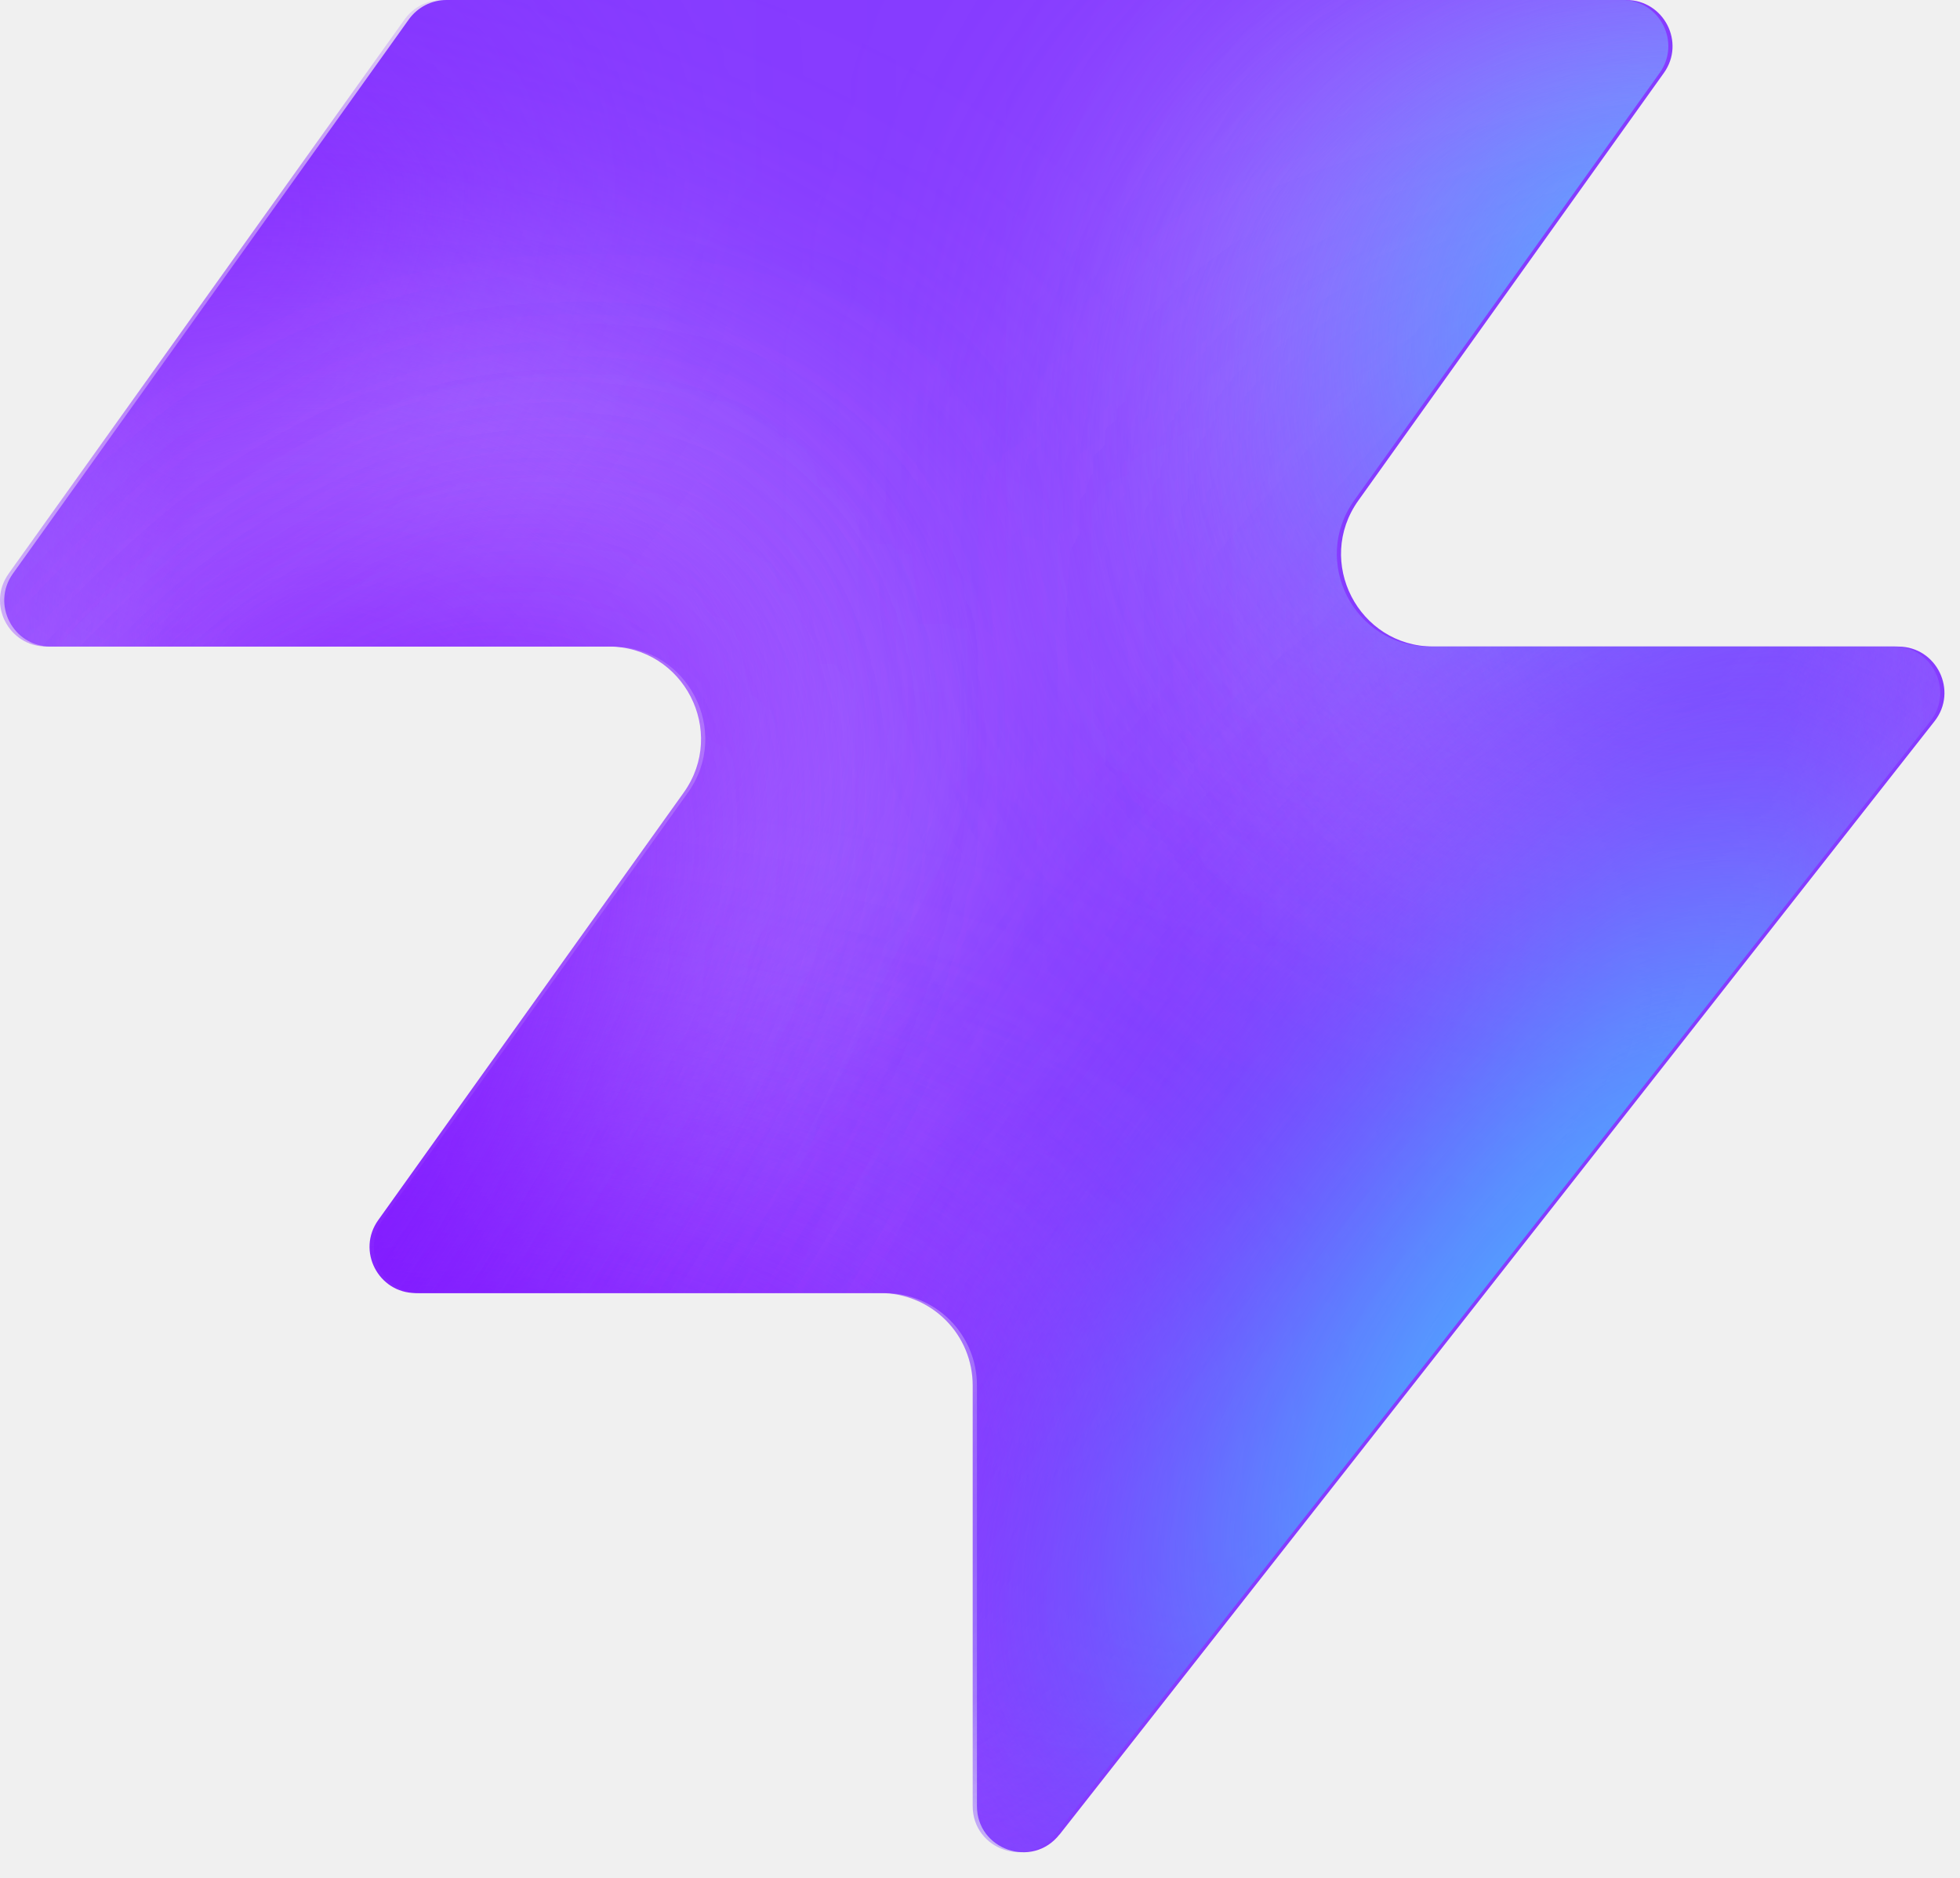
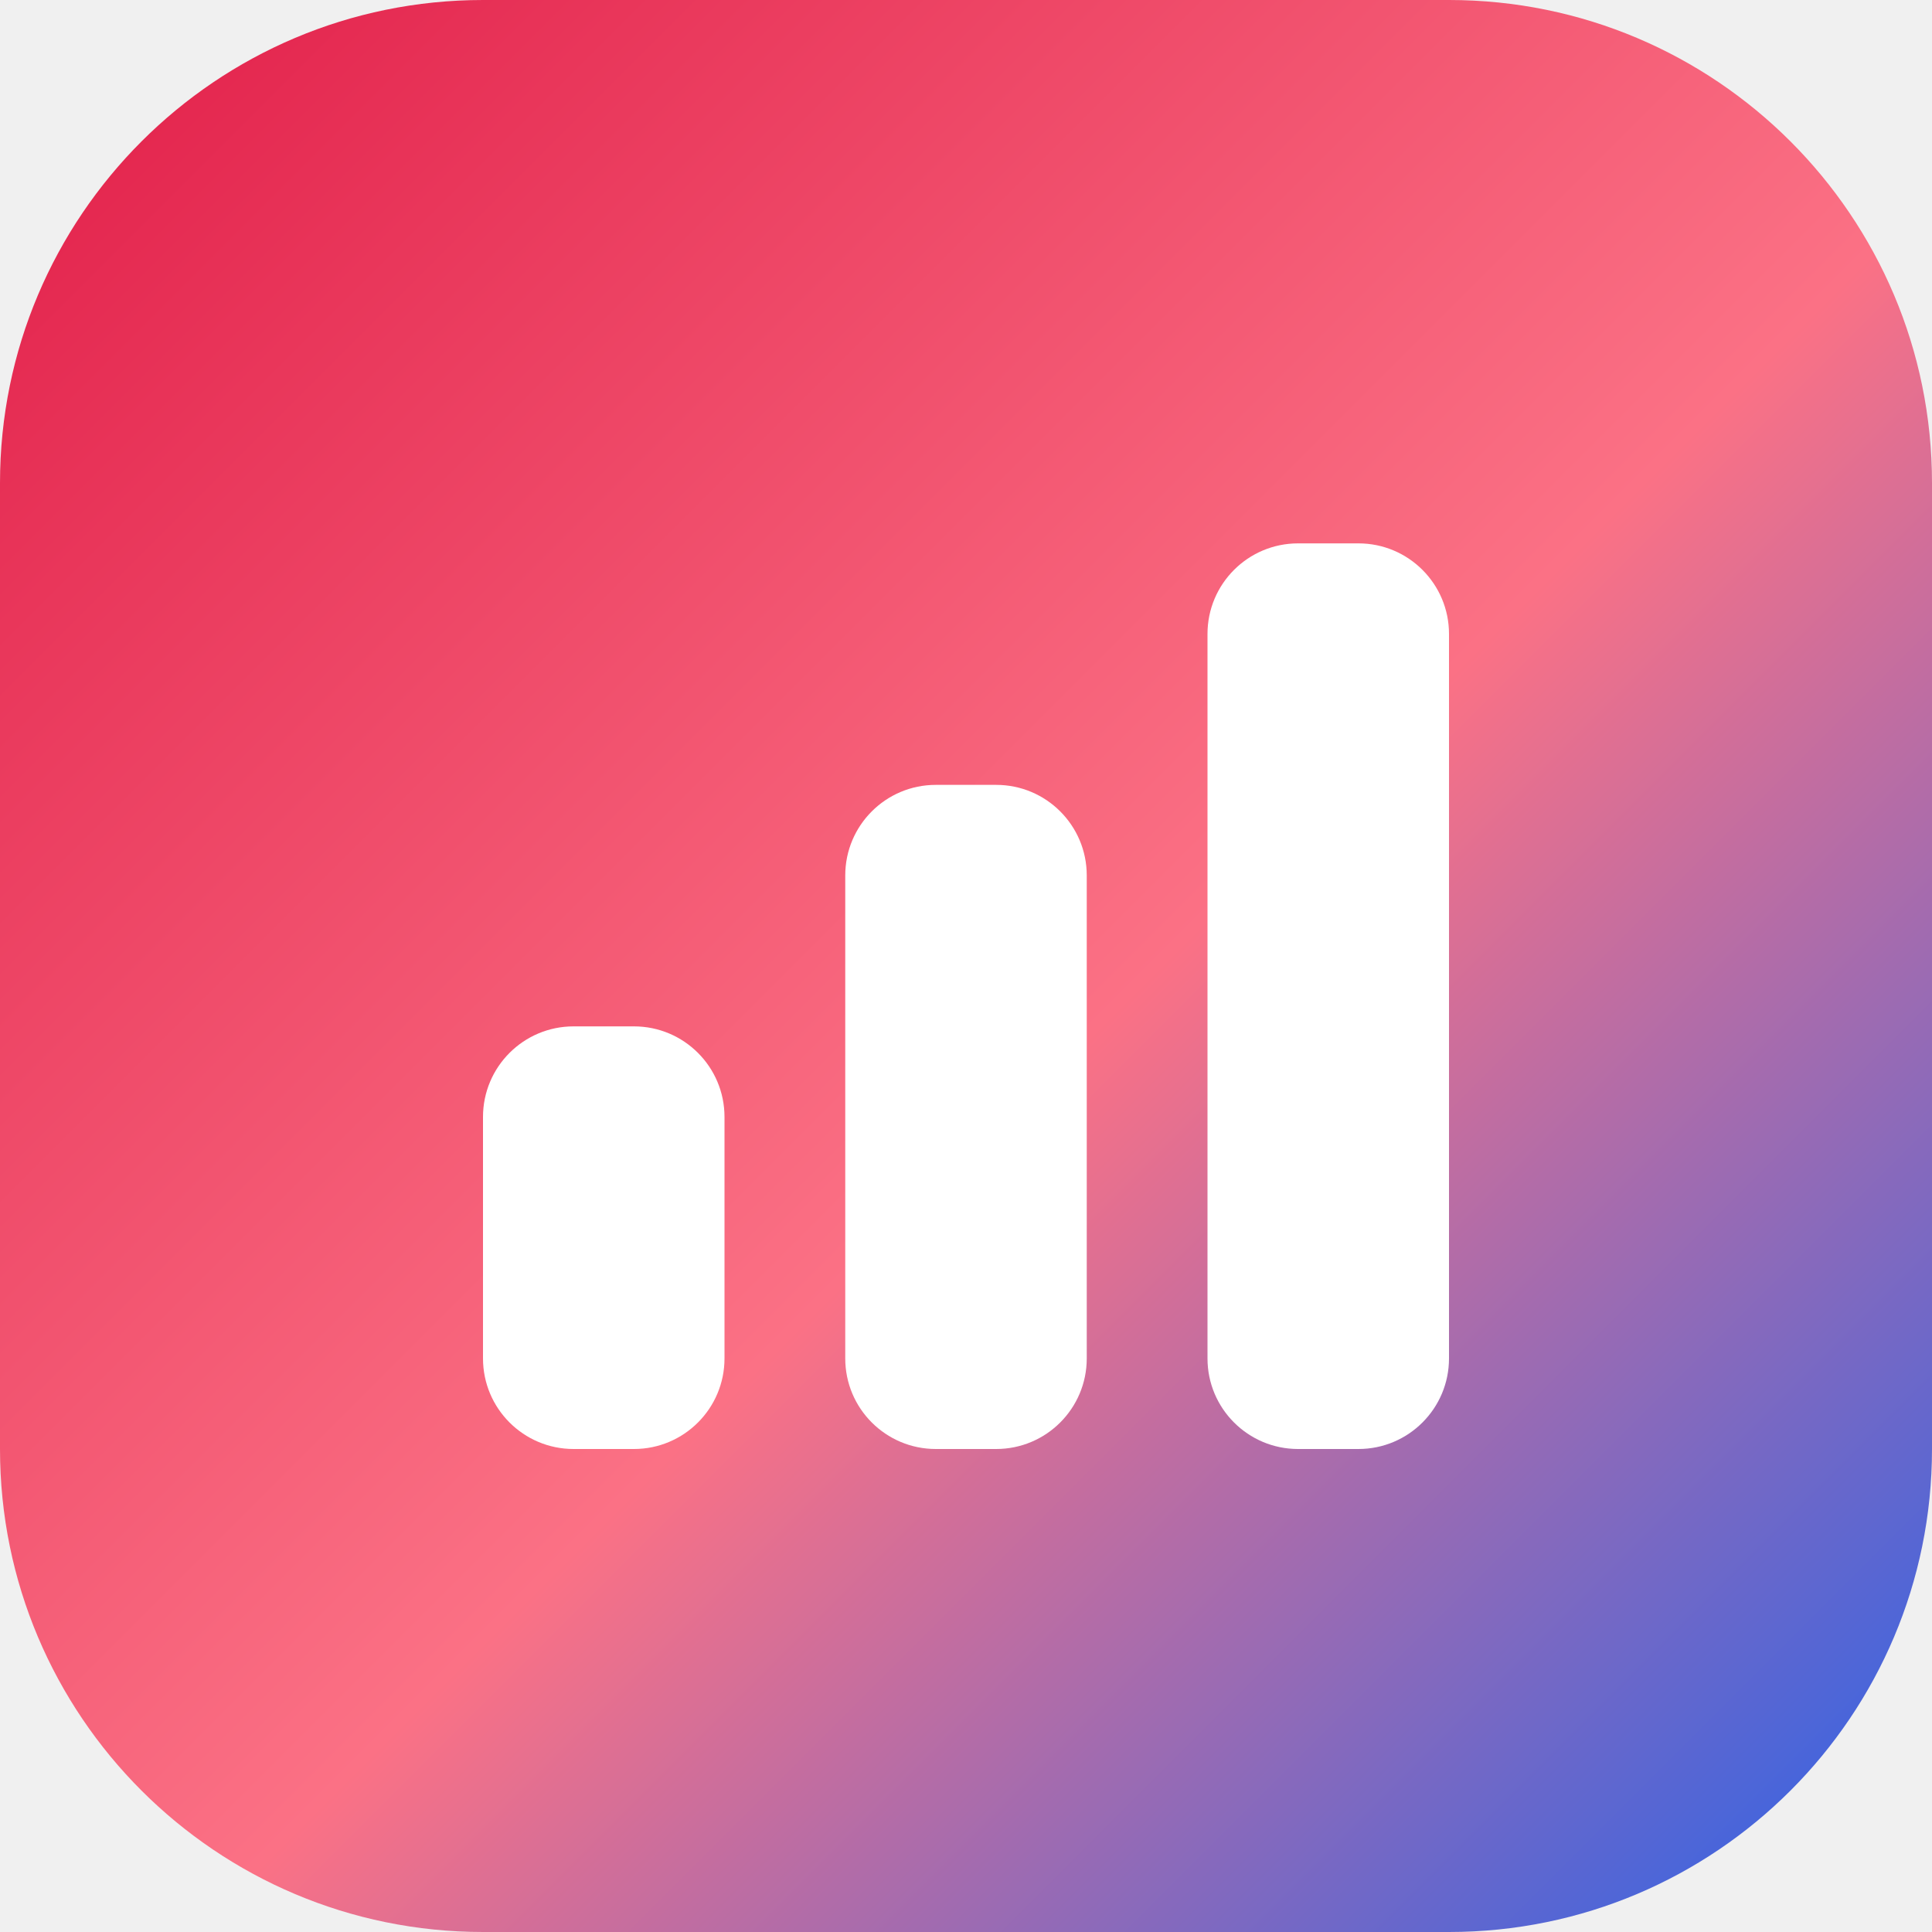
- <svg xmlns="http://www.w3.org/2000/svg" width="48" height="46" fill="none" viewBox="0 0 48 46">
-   <path fill="#863bff" d="M25.946 44.938c-.664.845-2.021.375-2.021-.698V33.937a2.26 2.26 0 0 0-2.262-2.262H10.287c-.92 0-1.456-1.04-.92-1.788l7.48-10.471c1.07-1.497 0-3.578-1.842-3.578H1.237c-.92 0-1.456-1.04-.92-1.788L10.013.474c.214-.297.556-.474.92-.474h28.894c.92 0 1.456 1.04.92 1.788l-7.48 10.471c-1.07 1.498 0 3.579 1.842 3.579h11.377c.943 0 1.473 1.088.89 1.83L25.947 44.94z" style="fill:#863bff;fill:color(display-p3 .525 .23 1);fill-opacity:1" />
-   <mask id="a" width="48" height="46" x="0" y="0" maskUnits="userSpaceOnUse" style="mask-type:alpha">
-     <path fill="#000" d="M25.842 44.938c-.664.844-2.021.375-2.021-.698V33.937a2.26 2.26 0 0 0-2.262-2.262H10.183c-.92 0-1.456-1.04-.92-1.788l7.48-10.471c1.07-1.498 0-3.579-1.842-3.579H1.133c-.92 0-1.456-1.04-.92-1.787L9.91.473c.214-.297.556-.474.92-.474h28.894c.92 0 1.456 1.04.92 1.788l-7.48 10.471c-1.07 1.498 0 3.578 1.842 3.578h11.377c.943 0 1.473 1.088.89 1.832L25.843 44.94z" style="fill:#000;fill-opacity:1" />
-   </mask>
-   <g mask="url(#a)">
-     <g filter="url(#b)">
-       <ellipse cx="5.508" cy="14.704" fill="#ede6ff" rx="5.508" ry="14.704" style="fill:#ede6ff;fill:color(display-p3 .927 .903 1);fill-opacity:1" transform="matrix(.00324 1 1 -.00324 -4.47 31.516)" />
-     </g>
-     <g filter="url(#c)">
-       <ellipse cx="10.399" cy="29.851" fill="#ede6ff" rx="10.399" ry="29.851" style="fill:#ede6ff;fill:color(display-p3 .927 .903 1);fill-opacity:1" transform="matrix(.00324 1 1 -.00324 -39.328 7.883)" />
-     </g>
-     <g filter="url(#d)">
-       <ellipse cx="5.508" cy="30.487" fill="#7e14ff" rx="5.508" ry="30.487" style="fill:#7e14ff;fill:color(display-p3 .492 .077 1);fill-opacity:1" transform="rotate(89.814 -25.913 -14.639)scale(1 -1)" />
-     </g>
-     <g filter="url(#e)">
-       <ellipse cx="5.508" cy="30.599" fill="#7e14ff" rx="5.508" ry="30.599" style="fill:#7e14ff;fill:color(display-p3 .492 .077 1);fill-opacity:1" transform="rotate(89.814 -32.644 -3.334)scale(1 -1)" />
-     </g>
-     <g filter="url(#f)">
-       <ellipse cx="5.508" cy="30.599" fill="#7e14ff" rx="5.508" ry="30.599" style="fill:#7e14ff;fill:color(display-p3 .492 .077 1);fill-opacity:1" transform="matrix(.00324 1 1 -.00324 -34.34 30.47)" />
-     </g>
-     <g filter="url(#g)">
-       <ellipse cx="14.072" cy="22.078" fill="#ede6ff" rx="14.072" ry="22.078" style="fill:#ede6ff;fill:color(display-p3 .927 .903 1);fill-opacity:1" transform="rotate(93.35 24.506 48.493)scale(-1 1)" />
-     </g>
-     <g filter="url(#h)">
-       <ellipse cx="3.47" cy="21.501" fill="#7e14ff" rx="3.47" ry="21.501" style="fill:#7e14ff;fill:color(display-p3 .492 .077 1);fill-opacity:1" transform="rotate(89.009 28.708 47.59)scale(-1 1)" />
-     </g>
-     <g filter="url(#i)">
-       <ellipse cx="3.47" cy="21.501" fill="#7e14ff" rx="3.47" ry="21.501" style="fill:#7e14ff;fill:color(display-p3 .492 .077 1);fill-opacity:1" transform="rotate(89.009 28.708 47.59)scale(-1 1)" />
-     </g>
-     <g filter="url(#j)">
-       <ellipse cx=".387" cy="8.972" fill="#7e14ff" rx="4.407" ry="29.108" style="fill:#7e14ff;fill:color(display-p3 .492 .077 1);fill-opacity:1" transform="rotate(39.51 .387 8.972)" />
-     </g>
-     <g filter="url(#k)">
-       <ellipse cx="47.523" cy="-6.092" fill="#7e14ff" rx="4.407" ry="29.108" style="fill:#7e14ff;fill:color(display-p3 .492 .077 1);fill-opacity:1" transform="rotate(37.892 47.523 -6.092)" />
-     </g>
-     <g filter="url(#l)">
-       <ellipse cx="41.412" cy="6.333" fill="#47bfff" rx="5.971" ry="9.665" style="fill:#47bfff;fill:color(display-p3 .28 .748 1);fill-opacity:1" transform="rotate(37.892 41.412 6.333)" />
-     </g>
-     <g filter="url(#m)">
-       <ellipse cx="-1.879" cy="38.332" fill="#7e14ff" rx="4.407" ry="29.108" style="fill:#7e14ff;fill:color(display-p3 .492 .077 1);fill-opacity:1" transform="rotate(37.892 -1.88 38.332)" />
-     </g>
-     <g filter="url(#n)">
-       <ellipse cx="-1.879" cy="38.332" fill="#7e14ff" rx="4.407" ry="29.108" style="fill:#7e14ff;fill:color(display-p3 .492 .077 1);fill-opacity:1" transform="rotate(37.892 -1.88 38.332)" />
-     </g>
-     <g filter="url(#o)">
-       <ellipse cx="35.651" cy="29.907" fill="#7e14ff" rx="4.407" ry="29.108" style="fill:#7e14ff;fill:color(display-p3 .492 .077 1);fill-opacity:1" transform="rotate(37.892 35.651 29.907)" />
-     </g>
-     <g filter="url(#p)">
-       <ellipse cx="38.418" cy="32.4" fill="#47bfff" rx="5.971" ry="15.297" style="fill:#47bfff;fill:color(display-p3 .28 .748 1);fill-opacity:1" transform="rotate(37.892 38.418 32.4)" />
-     </g>
+ <svg xmlns="http://www.w3.org/2000/svg" viewBox="0 0 64 64" role="img" aria-label="PollBuilder">
+   <defs>
+     <linearGradient id="g" x1="0" y1="0" x2="64" y2="64" gradientUnits="userSpaceOnUse">
+       <stop offset="0" stop-color="#E11D48" />
+       <stop offset="0.55" stop-color="#FB7185" />
+       <stop offset="1" stop-color="#2563EB" />
+     </linearGradient>
+   </defs>
+   <rect width="64" height="64" rx="16" fill="url(#g)" />
+   <g fill="#ffffff">
+     <rect x="16" y="34" width="8" height="14" rx="3" />
+     <rect x="28" y="26" width="8" height="22" rx="3" />
+     <rect x="40" y="18" width="8" height="30" rx="3" />
  </g>
-   <defs>
-     <filter id="b" width="60.045" height="41.654" x="-19.77" y="16.149" color-interpolation-filters="sRGB" filterUnits="userSpaceOnUse">
-       <feFlood flood-opacity="0" result="BackgroundImageFix" />
-       <feBlend in="SourceGraphic" in2="BackgroundImageFix" result="shape" />
-       <feGaussianBlur result="effect1_foregroundBlur_2002_17158" stdDeviation="7.659" />
-     </filter>
-     <filter id="c" width="90.34" height="51.437" x="-54.613" y="-7.533" color-interpolation-filters="sRGB" filterUnits="userSpaceOnUse">
-       <feFlood flood-opacity="0" result="BackgroundImageFix" />
-       <feBlend in="SourceGraphic" in2="BackgroundImageFix" result="shape" />
-       <feGaussianBlur result="effect1_foregroundBlur_2002_17158" stdDeviation="7.659" />
-     </filter>
-     <filter id="d" width="79.355" height="29.4" x="-49.64" y="2.03" color-interpolation-filters="sRGB" filterUnits="userSpaceOnUse">
-       <feFlood flood-opacity="0" result="BackgroundImageFix" />
-       <feBlend in="SourceGraphic" in2="BackgroundImageFix" result="shape" />
-       <feGaussianBlur result="effect1_foregroundBlur_2002_17158" stdDeviation="4.596" />
-     </filter>
-     <filter id="e" width="79.579" height="29.4" x="-45.045" y="20.029" color-interpolation-filters="sRGB" filterUnits="userSpaceOnUse">
-       <feFlood flood-opacity="0" result="BackgroundImageFix" />
-       <feBlend in="SourceGraphic" in2="BackgroundImageFix" result="shape" />
-       <feGaussianBlur result="effect1_foregroundBlur_2002_17158" stdDeviation="4.596" />
-     </filter>
-     <filter id="f" width="79.579" height="29.4" x="-43.513" y="21.178" color-interpolation-filters="sRGB" filterUnits="userSpaceOnUse">
-       <feFlood flood-opacity="0" result="BackgroundImageFix" />
-       <feBlend in="SourceGraphic" in2="BackgroundImageFix" result="shape" />
-       <feGaussianBlur result="effect1_foregroundBlur_2002_17158" stdDeviation="4.596" />
-     </filter>
-     <filter id="g" width="74.749" height="58.852" x="15.756" y="-17.901" color-interpolation-filters="sRGB" filterUnits="userSpaceOnUse">
-       <feFlood flood-opacity="0" result="BackgroundImageFix" />
-       <feBlend in="SourceGraphic" in2="BackgroundImageFix" result="shape" />
-       <feGaussianBlur result="effect1_foregroundBlur_2002_17158" stdDeviation="7.659" />
-     </filter>
-     <filter id="h" width="61.377" height="25.362" x="23.548" y="2.284" color-interpolation-filters="sRGB" filterUnits="userSpaceOnUse">
-       <feFlood flood-opacity="0" result="BackgroundImageFix" />
-       <feBlend in="SourceGraphic" in2="BackgroundImageFix" result="shape" />
-       <feGaussianBlur result="effect1_foregroundBlur_2002_17158" stdDeviation="4.596" />
-     </filter>
-     <filter id="i" width="61.377" height="25.362" x="23.548" y="2.284" color-interpolation-filters="sRGB" filterUnits="userSpaceOnUse">
-       <feFlood flood-opacity="0" result="BackgroundImageFix" />
-       <feBlend in="SourceGraphic" in2="BackgroundImageFix" result="shape" />
-       <feGaussianBlur result="effect1_foregroundBlur_2002_17158" stdDeviation="4.596" />
-     </filter>
-     <filter id="j" width="56.045" height="63.649" x="-27.636" y="-22.853" color-interpolation-filters="sRGB" filterUnits="userSpaceOnUse">
-       <feFlood flood-opacity="0" result="BackgroundImageFix" />
-       <feBlend in="SourceGraphic" in2="BackgroundImageFix" result="shape" />
-       <feGaussianBlur result="effect1_foregroundBlur_2002_17158" stdDeviation="4.596" />
-     </filter>
-     <filter id="k" width="54.814" height="64.646" x="20.116" y="-38.415" color-interpolation-filters="sRGB" filterUnits="userSpaceOnUse">
-       <feFlood flood-opacity="0" result="BackgroundImageFix" />
-       <feBlend in="SourceGraphic" in2="BackgroundImageFix" result="shape" />
-       <feGaussianBlur result="effect1_foregroundBlur_2002_17158" stdDeviation="4.596" />
-     </filter>
-     <filter id="l" width="33.541" height="35.313" x="24.641" y="-11.323" color-interpolation-filters="sRGB" filterUnits="userSpaceOnUse">
-       <feFlood flood-opacity="0" result="BackgroundImageFix" />
-       <feBlend in="SourceGraphic" in2="BackgroundImageFix" result="shape" />
-       <feGaussianBlur result="effect1_foregroundBlur_2002_17158" stdDeviation="4.596" />
-     </filter>
-     <filter id="m" width="54.814" height="64.646" x="-29.286" y="6.009" color-interpolation-filters="sRGB" filterUnits="userSpaceOnUse">
-       <feFlood flood-opacity="0" result="BackgroundImageFix" />
-       <feBlend in="SourceGraphic" in2="BackgroundImageFix" result="shape" />
-       <feGaussianBlur result="effect1_foregroundBlur_2002_17158" stdDeviation="4.596" />
-     </filter>
-     <filter id="n" width="54.814" height="64.646" x="-29.286" y="6.009" color-interpolation-filters="sRGB" filterUnits="userSpaceOnUse">
-       <feFlood flood-opacity="0" result="BackgroundImageFix" />
-       <feBlend in="SourceGraphic" in2="BackgroundImageFix" result="shape" />
-       <feGaussianBlur result="effect1_foregroundBlur_2002_17158" stdDeviation="4.596" />
-     </filter>
-     <filter id="o" width="54.814" height="64.646" x="8.244" y="-2.416" color-interpolation-filters="sRGB" filterUnits="userSpaceOnUse">
-       <feFlood flood-opacity="0" result="BackgroundImageFix" />
-       <feBlend in="SourceGraphic" in2="BackgroundImageFix" result="shape" />
-       <feGaussianBlur result="effect1_foregroundBlur_2002_17158" stdDeviation="4.596" />
-     </filter>
-     <filter id="p" width="39.409" height="43.623" x="18.713" y="10.588" color-interpolation-filters="sRGB" filterUnits="userSpaceOnUse">
-       <feFlood flood-opacity="0" result="BackgroundImageFix" />
-       <feBlend in="SourceGraphic" in2="BackgroundImageFix" result="shape" />
-       <feGaussianBlur result="effect1_foregroundBlur_2002_17158" stdDeviation="4.596" />
-     </filter>
-   </defs>
</svg>
